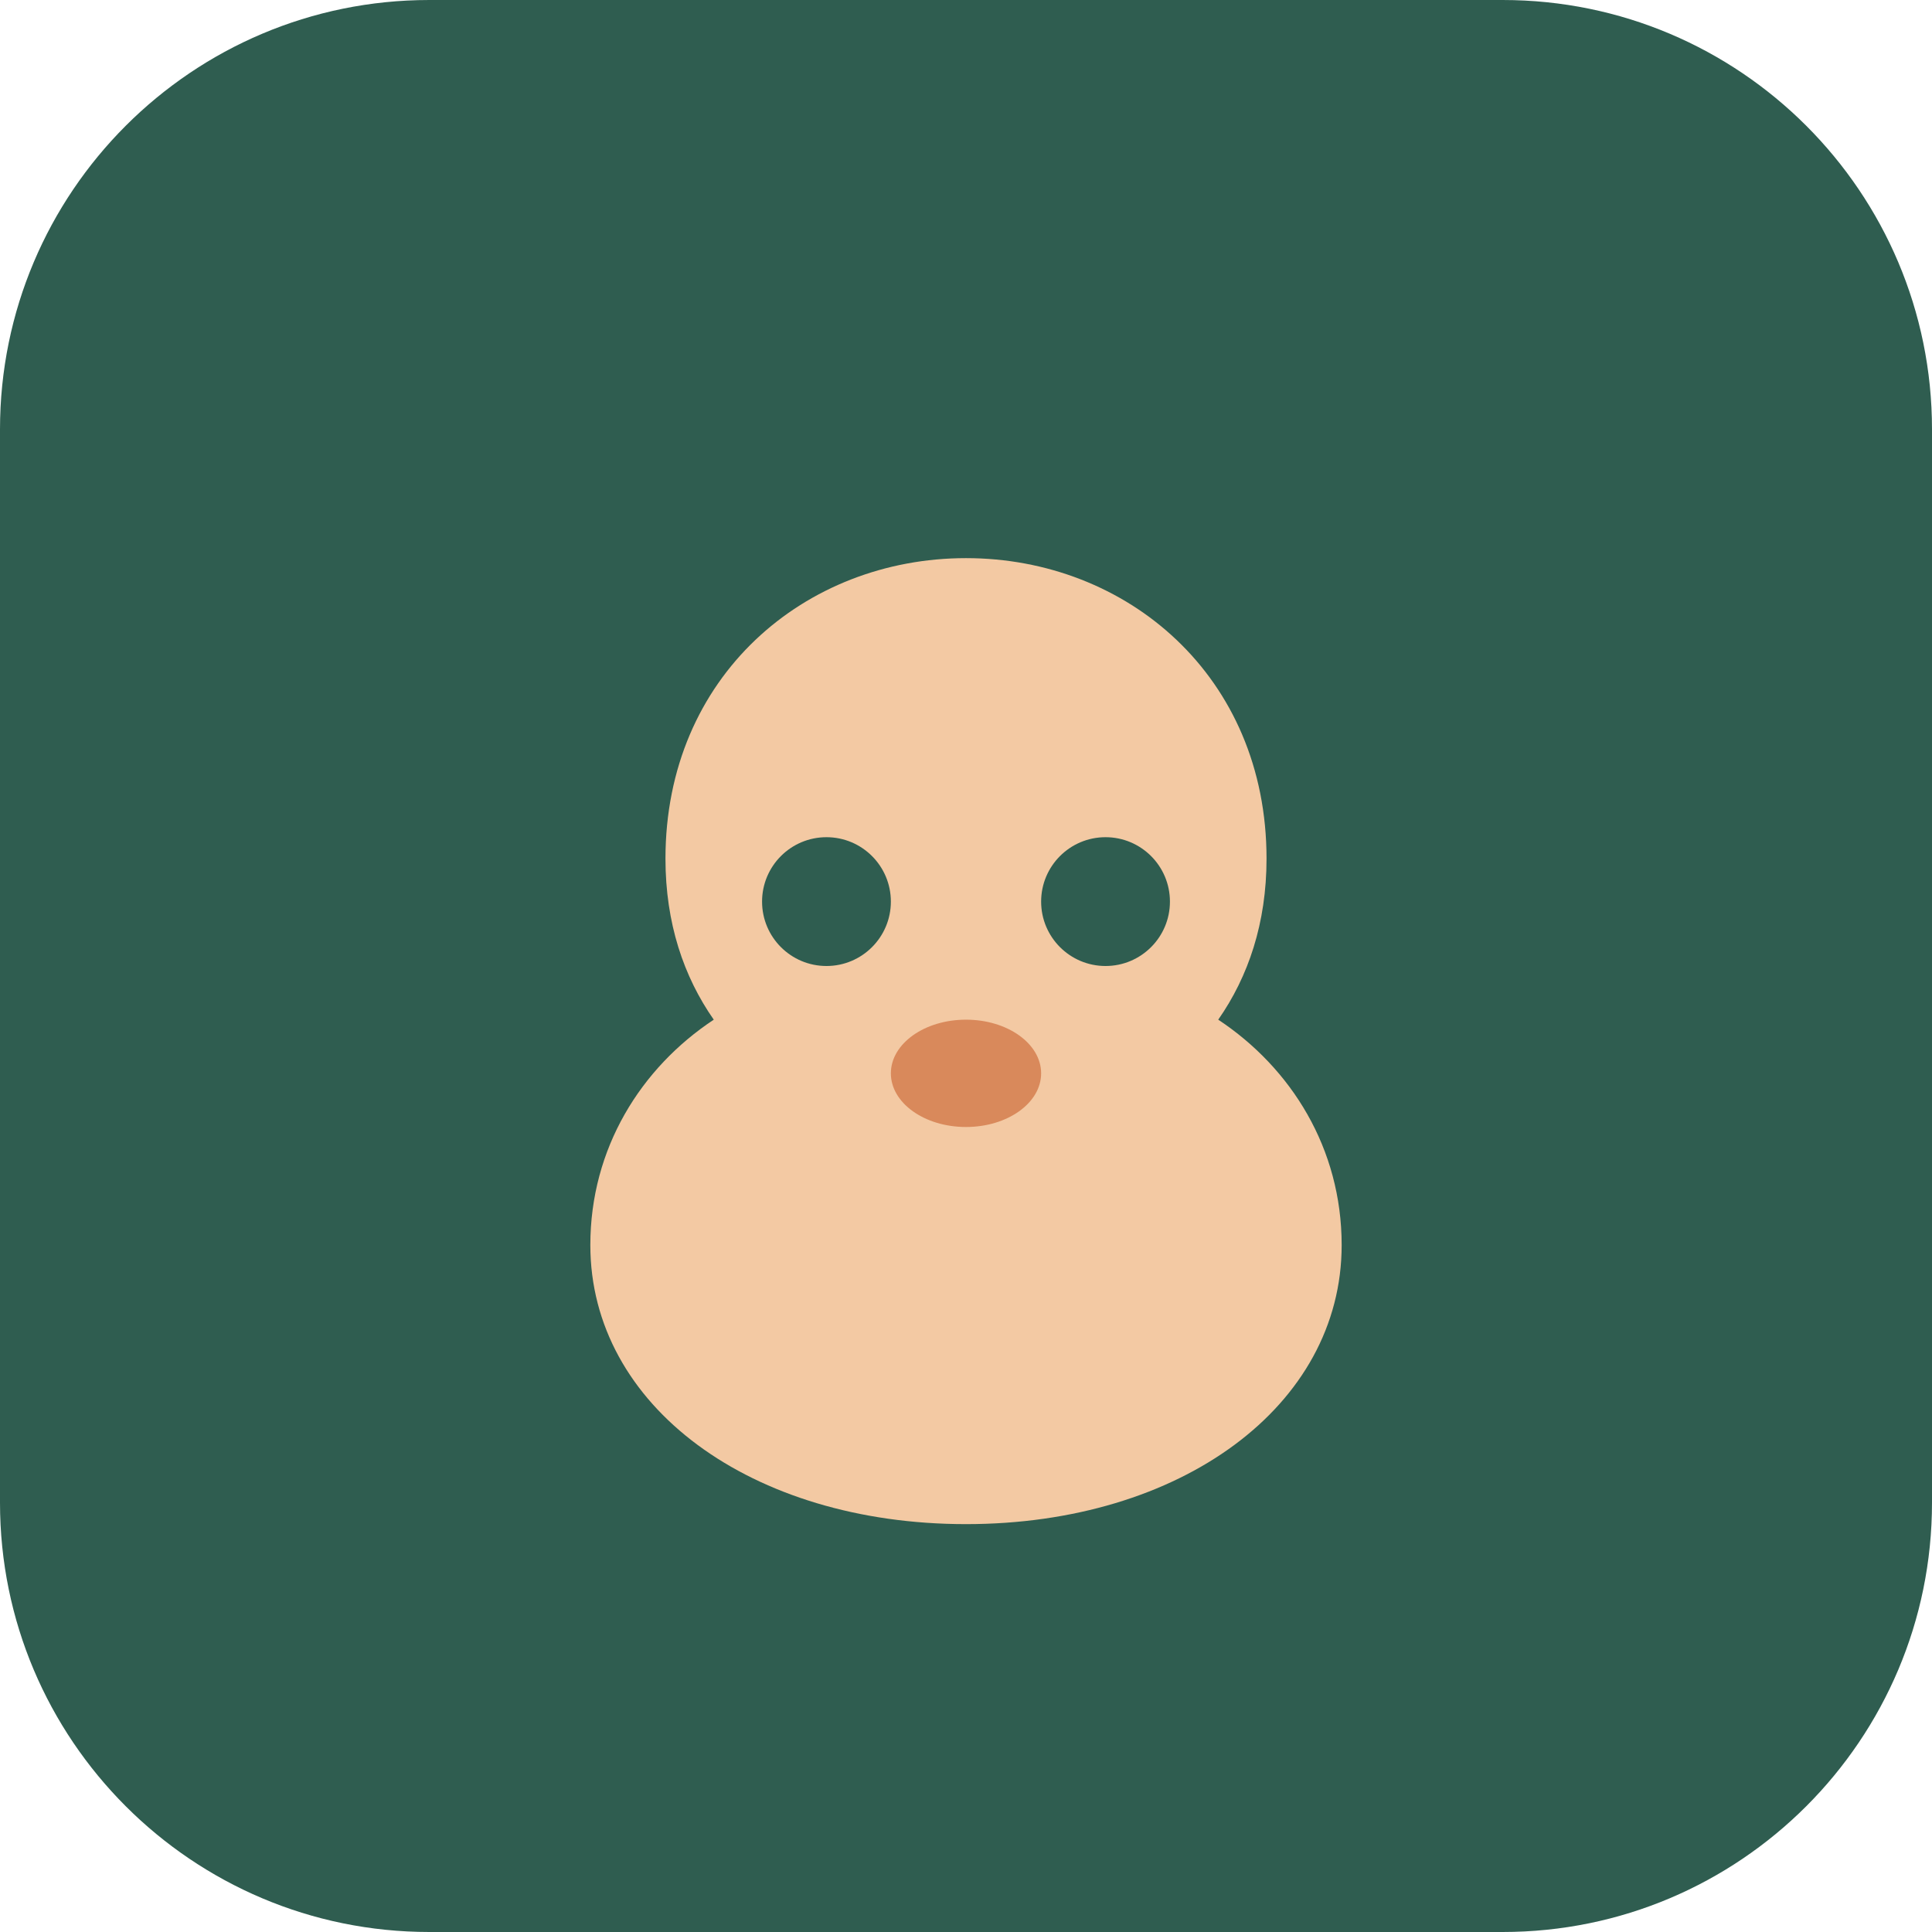
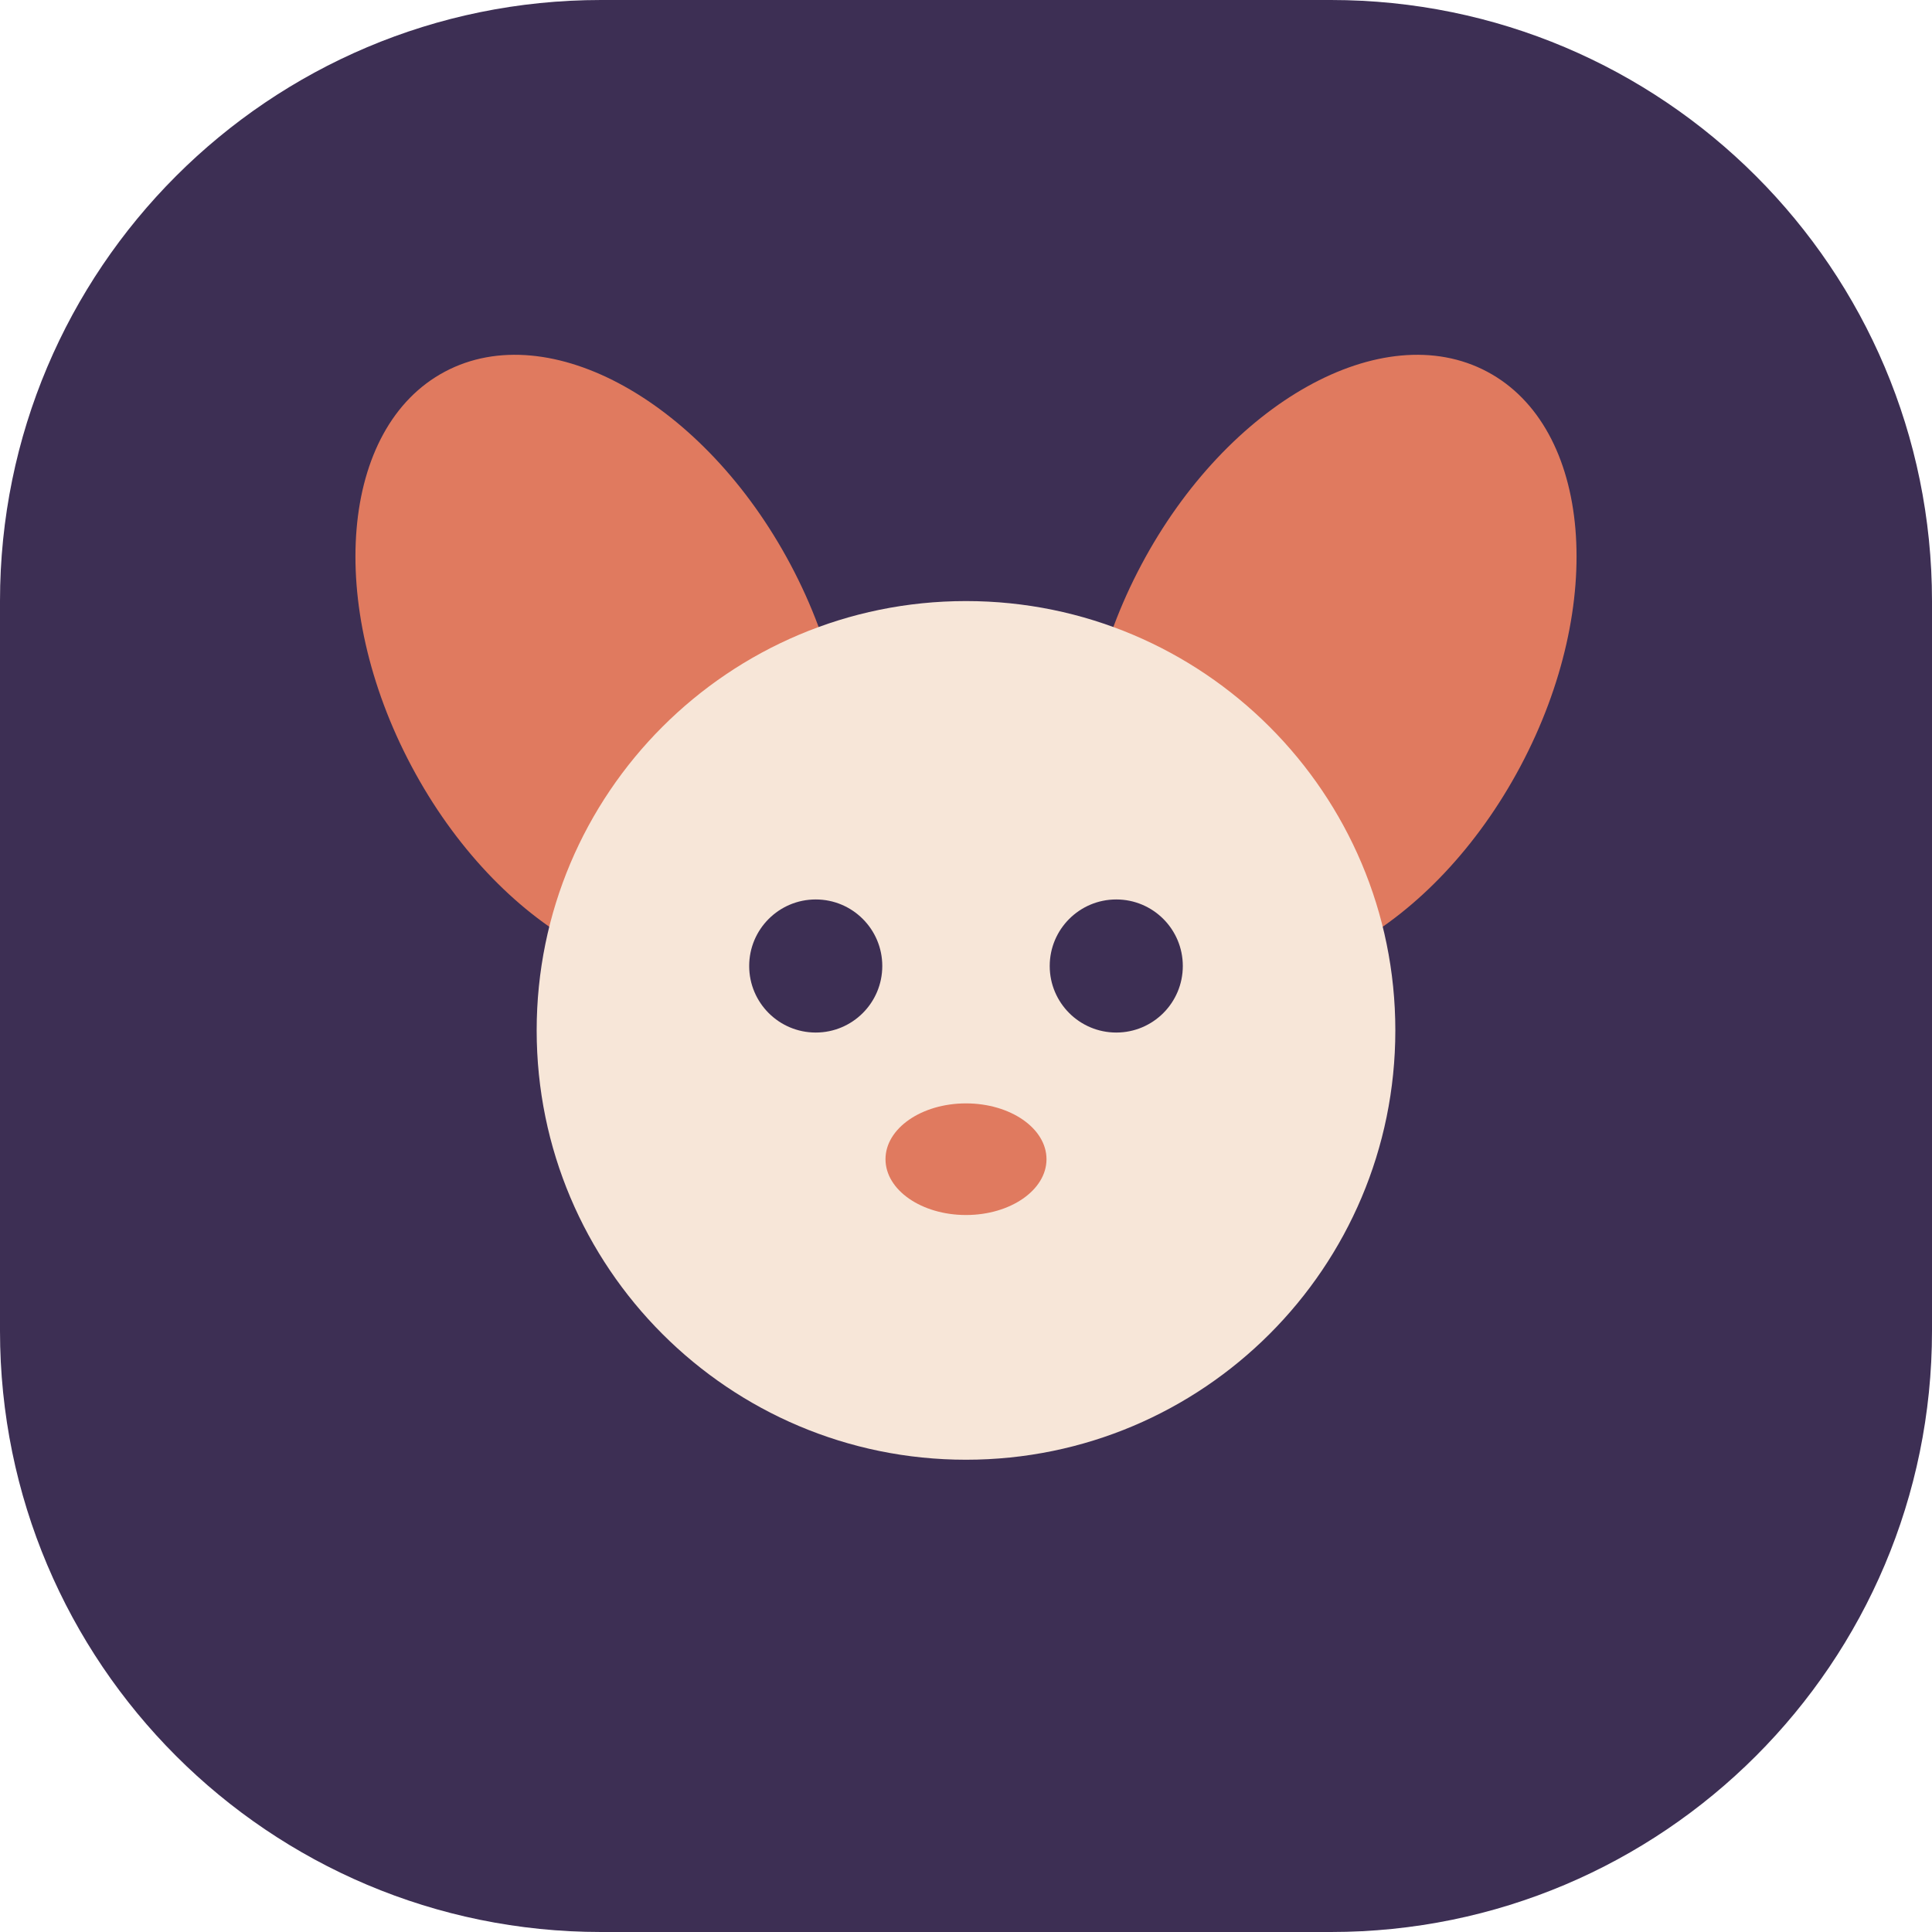
- <svg xmlns="http://www.w3.org/2000/svg" viewBox="0 0 180 180" role="img" aria-label="아가두들">
-   <rect width="180" height="180" rx="40" fill="#2f5d50" />
-   <path d="M62 80c0-17 13-28 28-28s28 11 28 28c0 6-1.7 11-4.5 15 6.8 4.5 11.5 12 11.5 21 0 15-15 26-35 26s-35-11-35-26c0-9 4.7-16.5 11.5-21C63.7 91 62 86 62 80Z" fill="#f3c9a3" />
-   <circle cx="77" cy="84" r="6" fill="#2f5d50" />
-   <circle cx="103" cy="84" r="6" fill="#2f5d50" />
-   <ellipse cx="90" cy="100" rx="7" ry="5" fill="#d9895b" />
+ <svg xmlns="http://www.w3.org/2000/svg" viewBox="0 0 180 180" role="img" aria-label="퍼피두들">
+   <rect width="180" height="180" rx="56" fill="#3d2f54" />
+   <ellipse cx="56" cy="62" rx="20" ry="31" fill="#e07a5f" transform="rotate(-28 56 62)" />
+   <ellipse cx="124" cy="62" rx="20" ry="31" fill="#e07a5f" transform="rotate(28 124 62)" />
+   <circle cx="90" cy="96" r="40" fill="#f7e6d8" />
+   <circle cx="76" cy="90" r="6.2" fill="#3d2f54" />
+   <circle cx="104" cy="90" r="6.2" fill="#3d2f54" />
+   <ellipse cx="90" cy="108" rx="7.5" ry="5.2" fill="#e07a5f" />
</svg>
